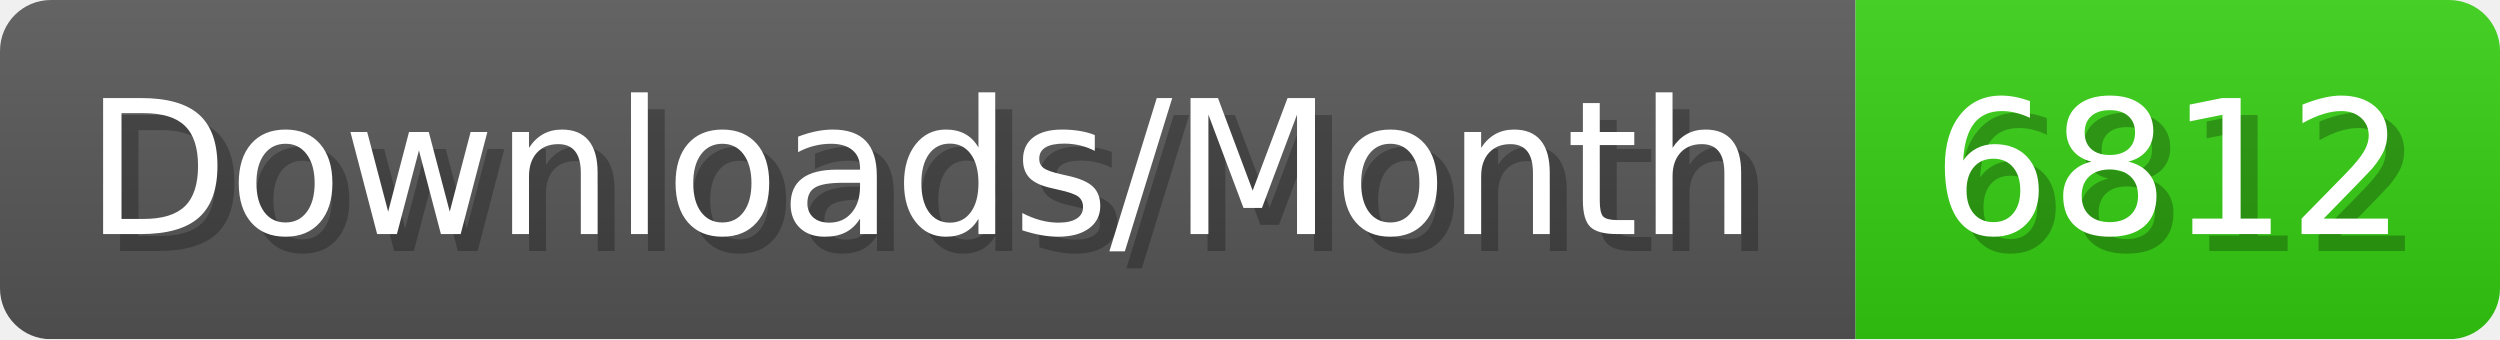
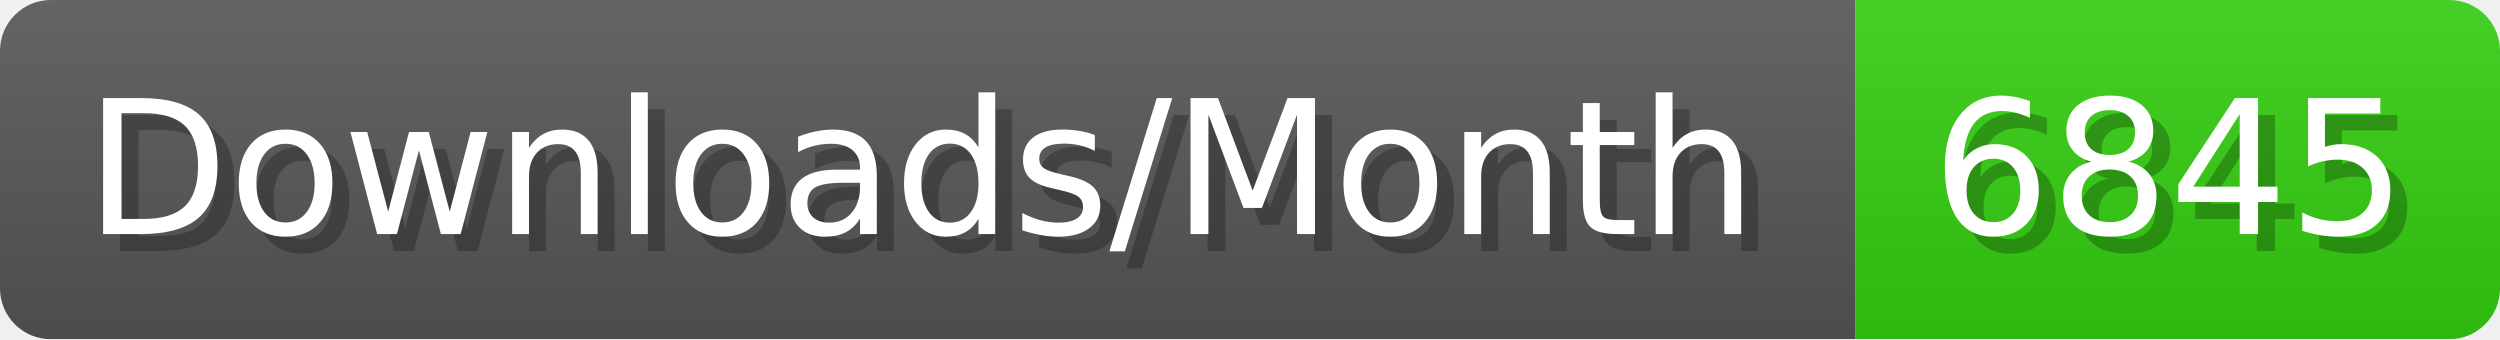
- <svg xmlns="http://www.w3.org/2000/svg" width="147.4" height="20" viewBox="0 0 1474 200" role="img" aria-label="Downloads/Month: 6812">
+ <svg xmlns="http://www.w3.org/2000/svg" width="147.4" height="20" viewBox="0 0 1474 200" role="img" aria-label="Downloads/Month: 6845">
  <linearGradient id="YlXUI" x2="0" y2="100%">
    <stop offset="0" stop-opacity=".1" stop-color="#EEE" />
    <stop offset="1" stop-opacity=".1" />
  </linearGradient>
  <mask id="JHhop">
    <rect width="1474" height="200" rx="30" fill="#FFF" />
  </mask>
  <g mask="url(#JHhop)">
    <rect width="1094" height="200" fill="#555" />
    <rect width="380" height="200" fill="#3C1" x="1094" />
    <rect width="1474" height="200" fill="url(#YlXUI)" />
  </g>
  <g aria-hidden="true" fill="#fff" text-anchor="start" font-family="Verdana,DejaVu Sans,sans-serif" font-size="110">
    <text x="60" y="148" textLength="994" fill="#000" opacity="0.25">Downloads/Month</text>
    <text x="50" y="138" textLength="994">Downloads/Month</text>
-     <text x="1149" y="148" textLength="280" fill="#000" opacity="0.25">6812</text>
-     <text x="1139" y="138" textLength="280">6812</text>
+     <text x="1149" y="148" textLength="280" fill="#000" opacity="0.25">6845</text>
+     <text x="1139" y="138" textLength="280">6845</text>
  </g>
</svg>
